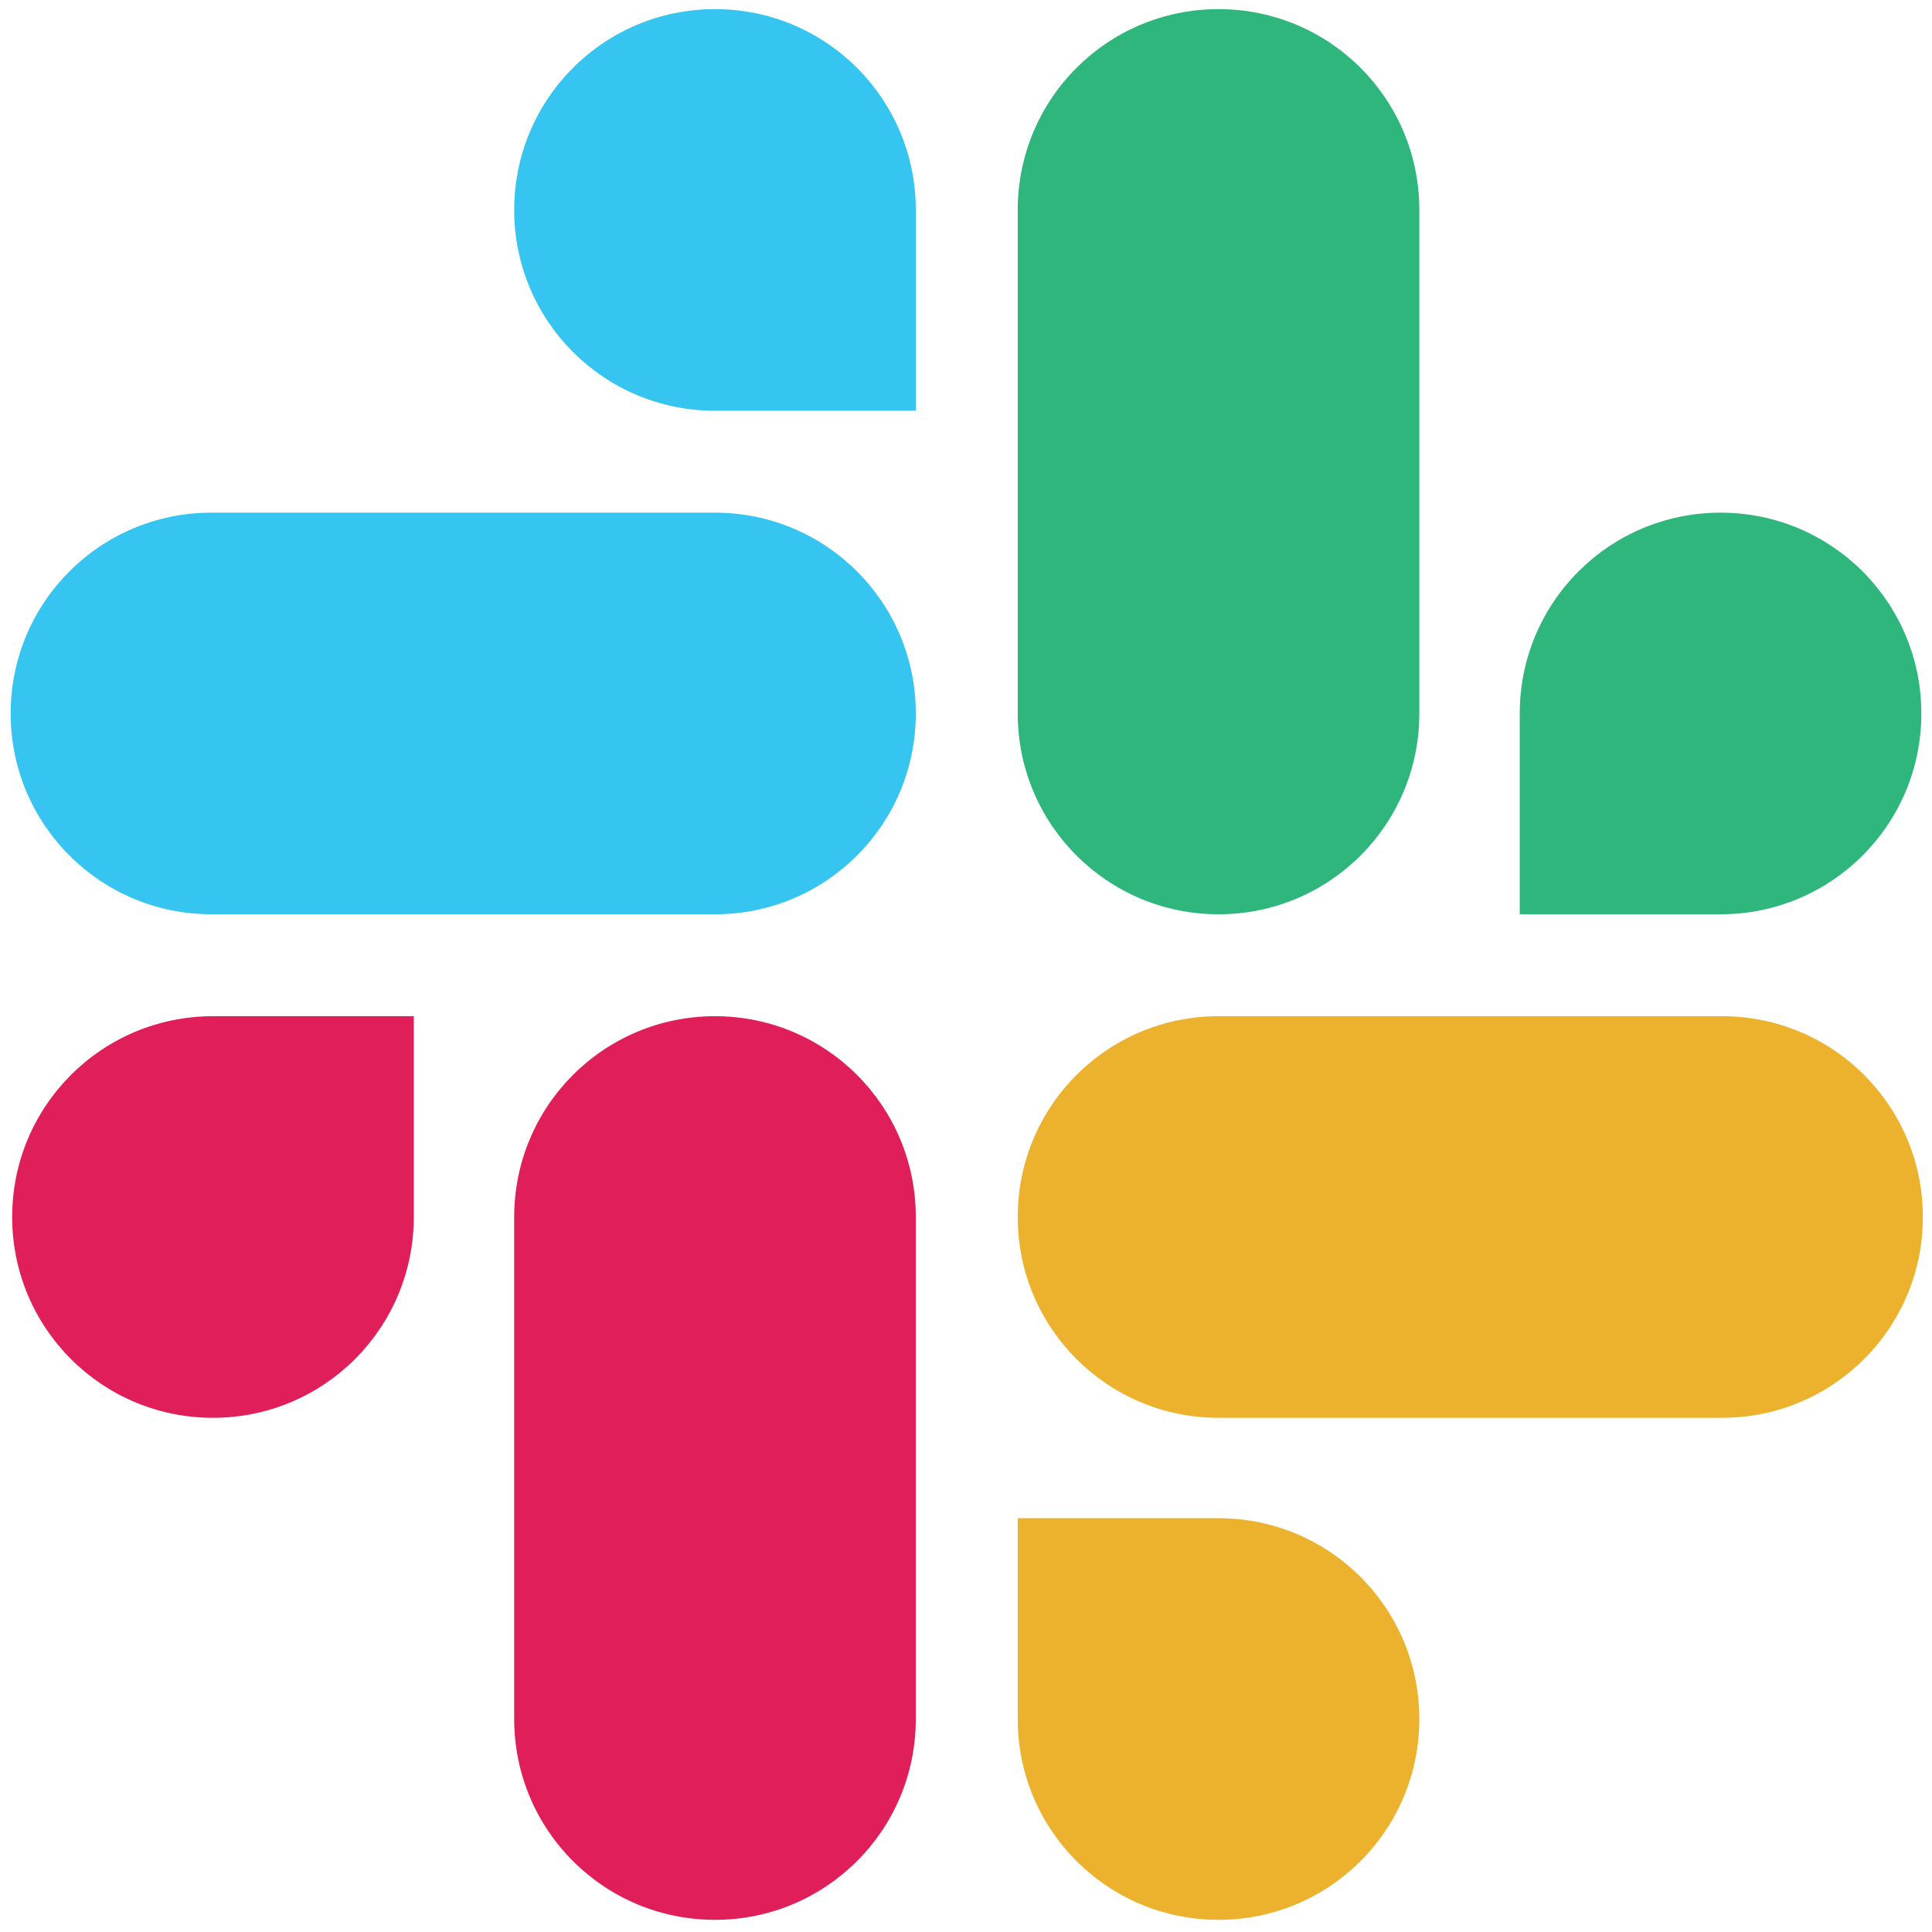
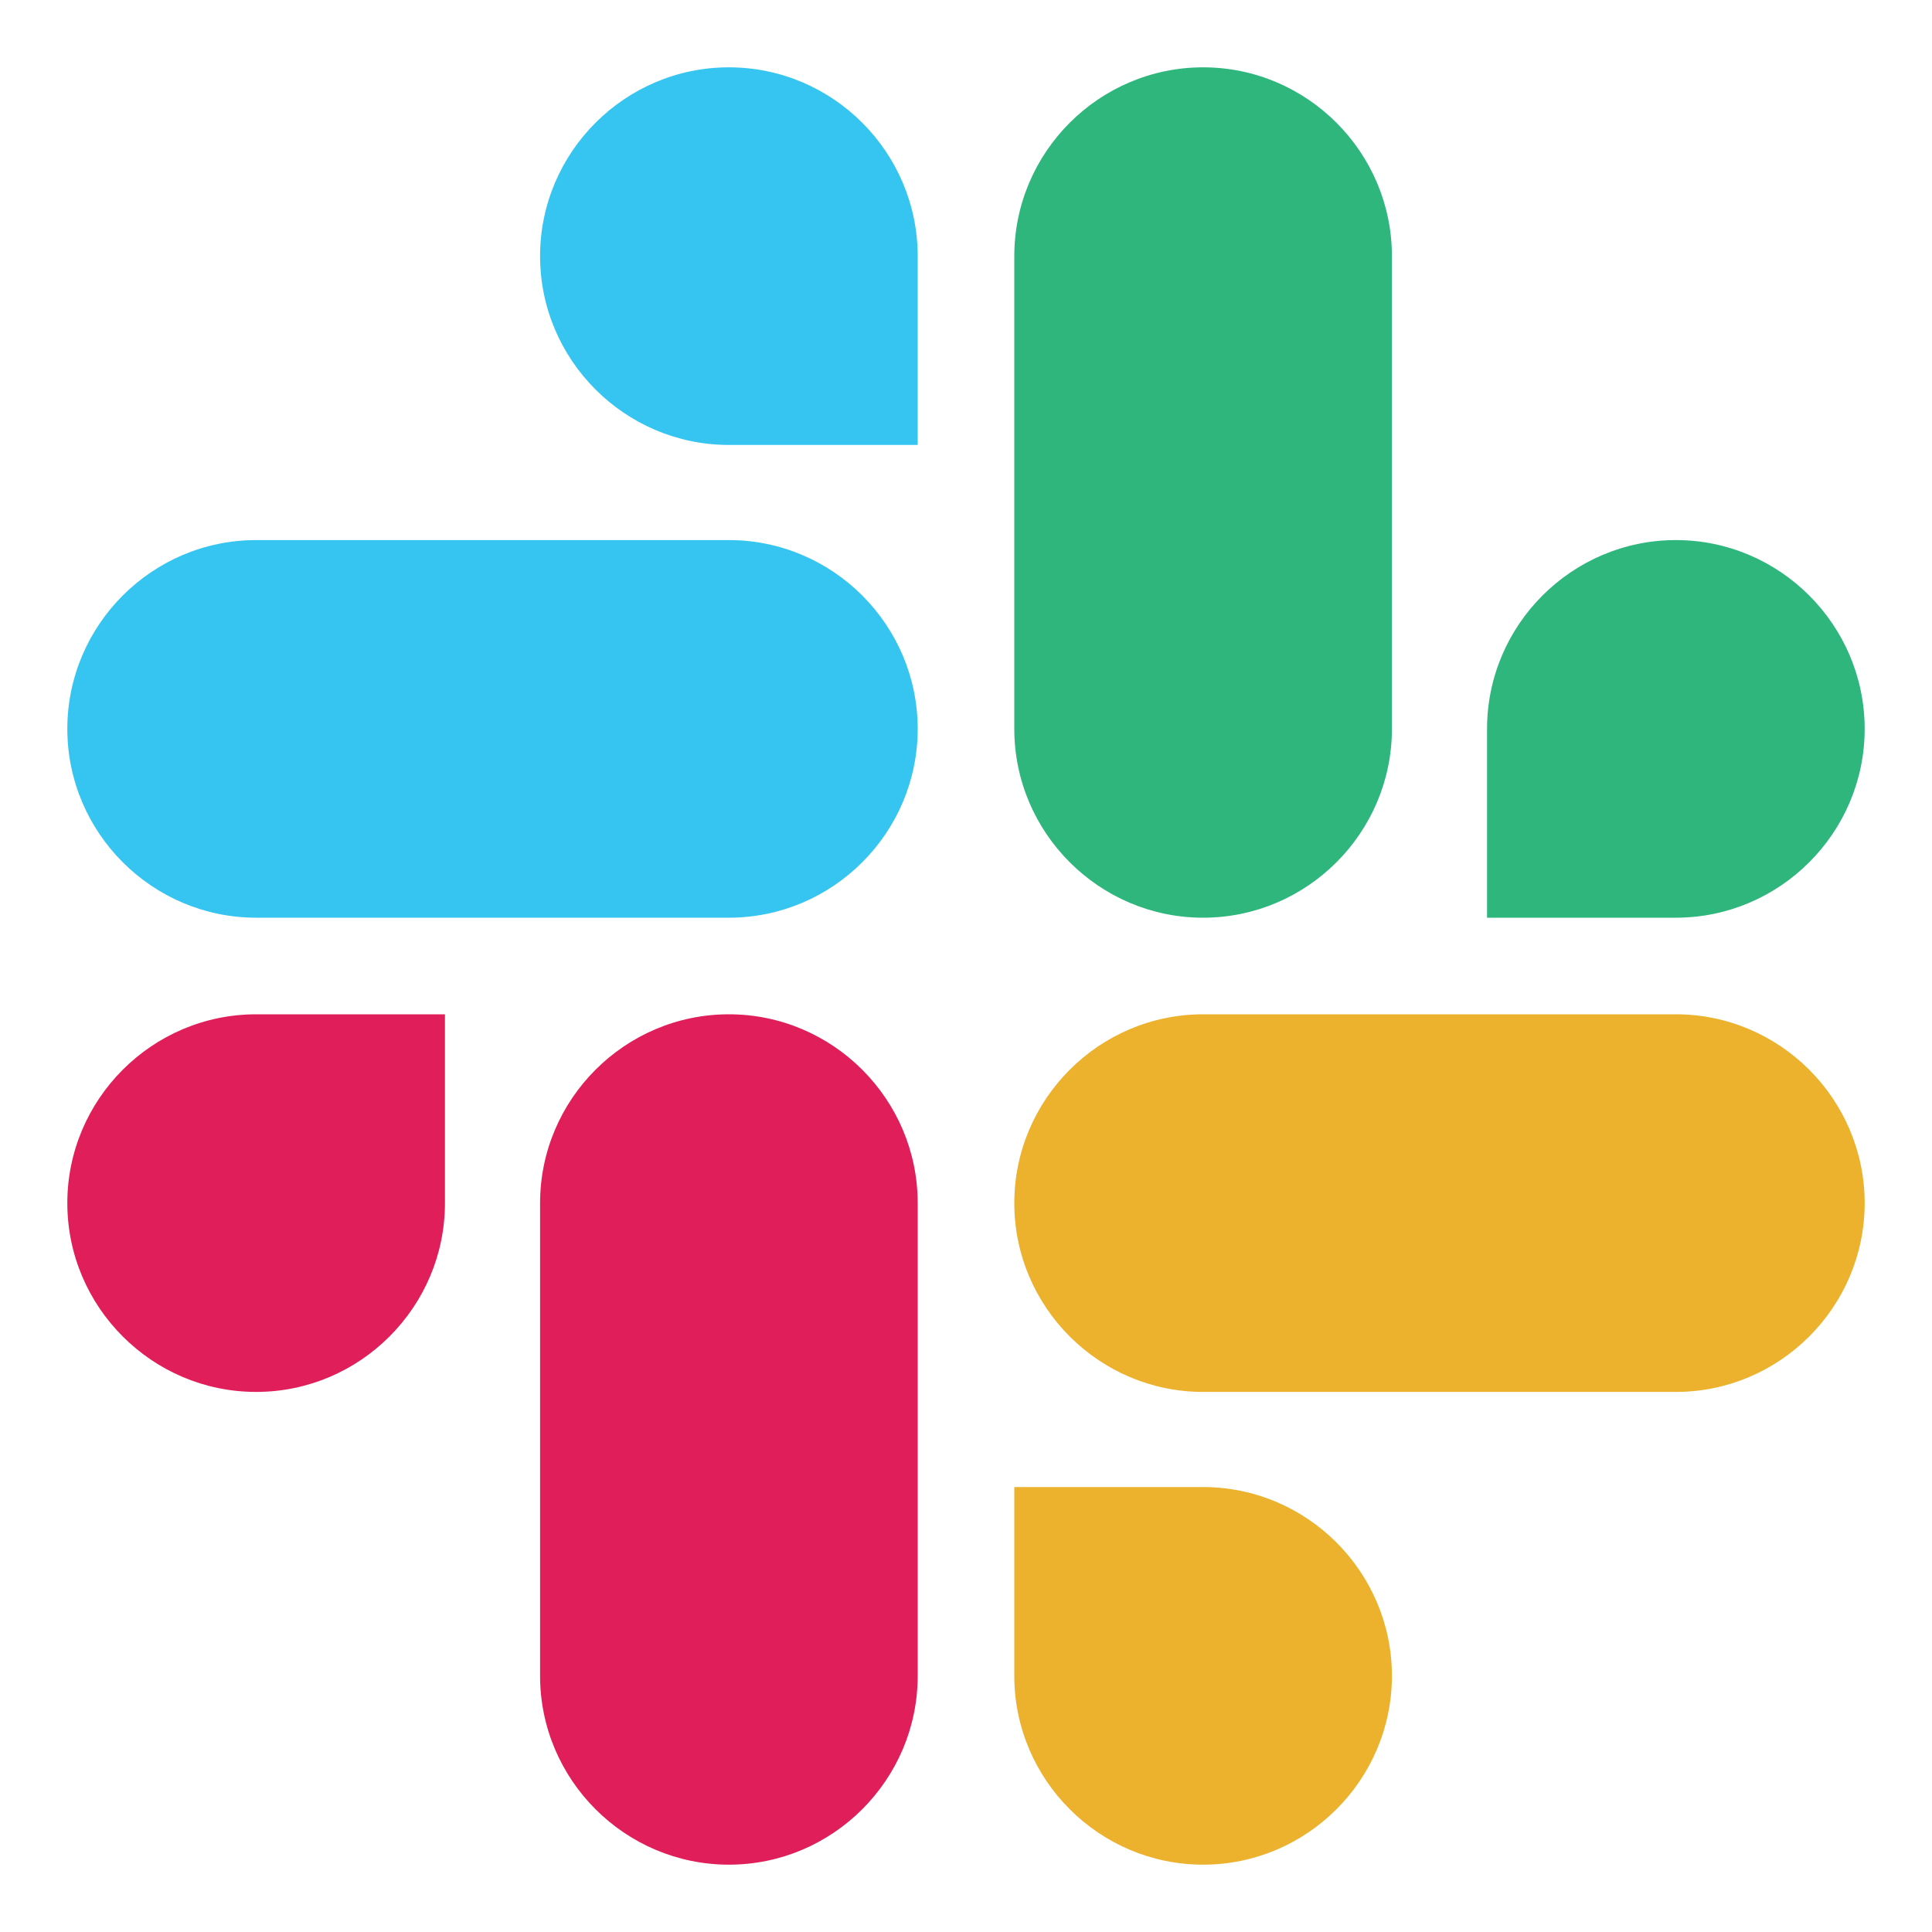
- <svg xmlns="http://www.w3.org/2000/svg" width="127" height="127">
-   <path d="M27.2 80c0 7.3-5.9 13.2-13.2 13.2C6.7 93.2.8 87.3.8 80c0-7.3 5.9-13.2 13.2-13.2h13.2V80zm6.6 0c0-7.3 5.9-13.2 13.2-13.2 7.3 0 13.2 5.9 13.2 13.2v33c0 7.3-5.9 13.2-13.2 13.2-7.3 0-13.2-5.9-13.2-13.2V80z" fill="#E01E5A" />
-   <path d="M47 27c-7.3 0-13.2-5.9-13.2-13.2C33.8 6.5 39.7.6 47 .6c7.3 0 13.2 5.9 13.2 13.2V27H47zm0 6.7c7.3 0 13.2 5.9 13.2 13.2 0 7.3-5.9 13.2-13.2 13.2H13.9C6.6 60.1.7 54.2.7 46.9c0-7.3 5.9-13.2 13.2-13.2H47z" fill="#36C5F0" />
-   <path d="M99.9 46.9c0-7.3 5.9-13.2 13.2-13.2 7.3 0 13.2 5.9 13.2 13.2 0 7.3-5.9 13.2-13.2 13.2H99.9V46.9zm-6.6 0c0 7.3-5.9 13.2-13.2 13.2-7.3 0-13.2-5.9-13.2-13.2V13.8C66.9 6.5 72.8.6 80.1.6c7.3 0 13.2 5.9 13.2 13.2v33.1z" fill="#2EB67D" />
-   <path d="M80.1 99.8c7.3 0 13.2 5.9 13.2 13.2 0 7.3-5.9 13.2-13.2 13.2-7.3 0-13.2-5.9-13.2-13.2V99.8h13.2zm0-6.6c-7.3 0-13.2-5.9-13.2-13.2 0-7.3 5.9-13.2 13.2-13.2h33.1c7.3 0 13.2 5.9 13.2 13.2 0 7.3-5.9 13.2-13.2 13.2H80.1z" fill="#ECB22E" />
+ <svg xmlns="http://www.w3.org/2000/svg" version="1.1" id="Layer_1" x="0px" y="0px" viewBox="0 0 132 132" style="enable-background:new 0 0 132 132;" xml:space="preserve">
+   <style type="text/css">
+ 	.st0{fill:#E01E5A;}
+ 	.st1{fill:#36C5F0;}
+ 	.st2{fill:#2EB67D;}
+ 	.st3{fill:#ECB22E;}
+ </style>
+   <g>
+     <g>
+       <path class="st0" d="M30.4,82.2c0,7.1-5.8,12.9-12.9,12.9S4.6,89.3,4.6,82.2c0-7.1,5.8-12.9,12.9-12.9h12.9V82.2z" />
+       <path class="st0" d="M36.9,82.2c0-7.1,5.8-12.9,12.9-12.9s12.9,5.8,12.9,12.9v32.3c0,7.1-5.8,12.9-12.9,12.9s-12.9-5.8-12.9-12.9    C36.9,114.5,36.9,82.2,36.9,82.2z" />
+     </g>
+     <g>
+       <path class="st1" d="M49.8,30.4c-7.1,0-12.9-5.8-12.9-12.9S42.7,4.6,49.8,4.6s12.9,5.8,12.9,12.9v12.9H49.8z" />
+       <path class="st1" d="M49.8,36.9c7.1,0,12.9,5.8,12.9,12.9s-5.8,12.9-12.9,12.9H17.5c-7.1,0-12.9-5.8-12.9-12.9s5.8-12.9,12.9-12.9    C17.5,36.9,49.8,36.9,49.8,36.9z" />
+     </g>
+     <g>
+       <path class="st2" d="M101.6,49.8c0-7.1,5.8-12.9,12.9-12.9c7.1,0,12.9,5.8,12.9,12.9s-5.8,12.9-12.9,12.9h-12.9V49.8z" />
+       <path class="st2" d="M95.1,49.8c0,7.1-5.8,12.9-12.9,12.9c-7.1,0-12.9-5.8-12.9-12.9V17.5c0-7.1,5.8-12.9,12.9-12.9    c7.1,0,12.9,5.8,12.9,12.9V49.8z" />
+     </g>
+     <g>
+       <path class="st3" d="M82.2,101.6c7.1,0,12.9,5.8,12.9,12.9c0,7.1-5.8,12.9-12.9,12.9c-7.1,0-12.9-5.8-12.9-12.9v-12.9H82.2z" />
+       <path class="st3" d="M82.2,95.1c-7.1,0-12.9-5.8-12.9-12.9c0-7.1,5.8-12.9,12.9-12.9h32.3c7.1,0,12.9,5.8,12.9,12.9    c0,7.1-5.8,12.9-12.9,12.9H82.2z" />
+     </g>
+   </g>
</svg>
